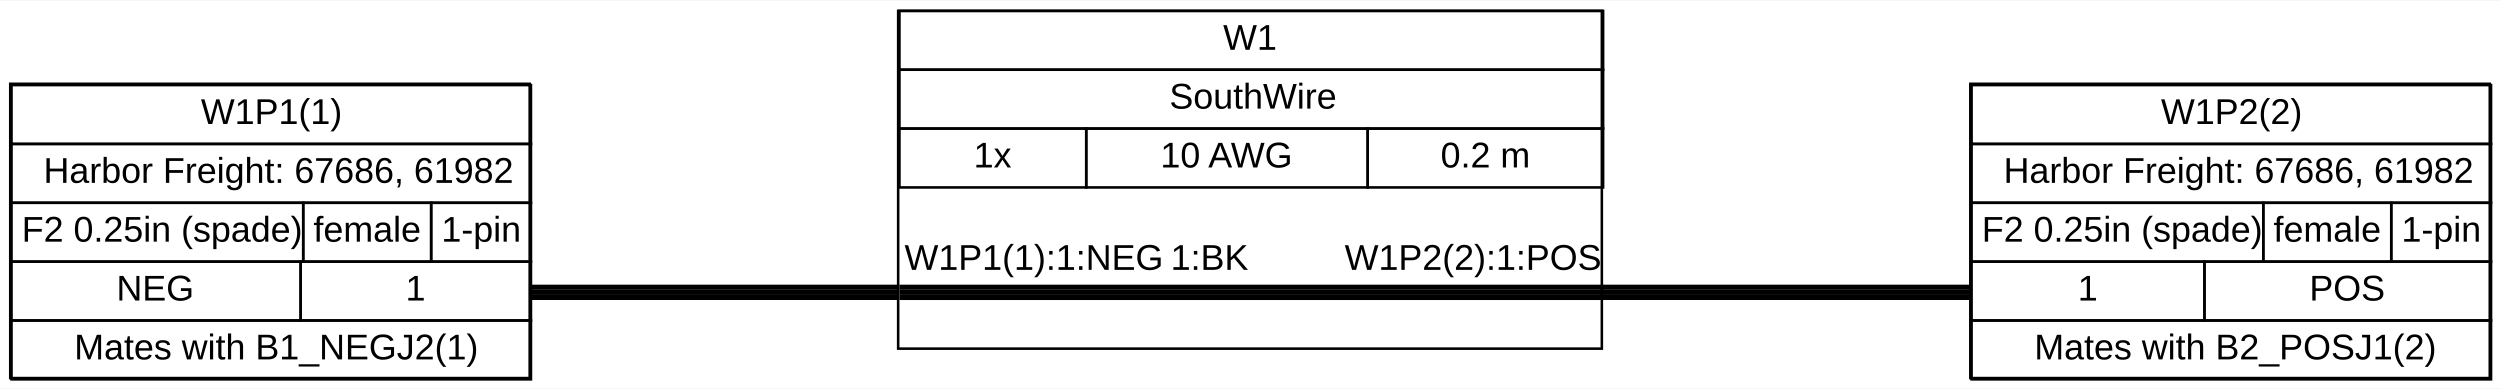
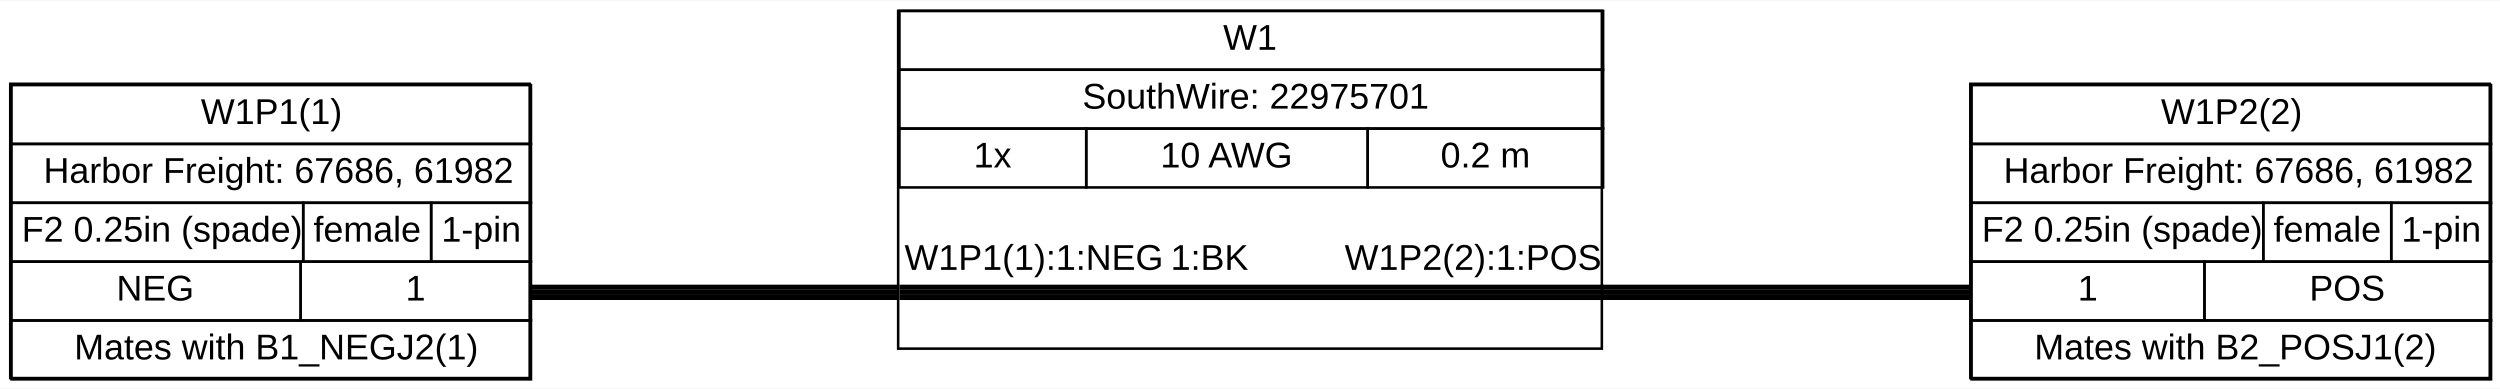
<svg xmlns="http://www.w3.org/2000/svg" width="977pt" height="152pt" viewBox="0.00 0.00 977.00 151.50">
  <g id="graph0" class="graph" transform="scale(1 1) rotate(0) translate(4 147.5)">
    <polygon fill="#ffffff" stroke="transparent" points="-4,4 -4,-147.5 973,-147.5 973,4 -4,4" />
    <g id="node1" class="node">
      <polygon fill="#ffffff" stroke="black" points="203,-115 0,-115 0,0 203,0 203,-115" />
      <polygon fill="none" stroke="black" points="0.5,-91.5 0.5,-114.5 203.5,-114.5 203.5,-91.5 0.5,-91.5" />
      <text text-anchor="start" x="74.5" y="-99.3" font-family="arial" font-size="14.00">W1P1(1)</text>
      <polygon fill="none" stroke="black" points="0.5,-68.5 0.5,-91.5 203.5,-91.5 203.5,-68.5 0.5,-68.5" />
      <text text-anchor="start" x="13" y="-76.3" font-family="arial" font-size="14.00">Harbor Freight: 67686, 61982</text>
      <polygon fill="none" stroke="black" points="0.5,-45.5 0.5,-68.5 114.5,-68.5 114.5,-45.5 0.5,-45.5" />
      <text text-anchor="start" x="4.5" y="-53.3" font-family="arial" font-size="14.00">F2 0.25in (spade)</text>
      <polygon fill="none" stroke="black" points="114.5,-45.5 114.5,-68.5 164.5,-68.5 164.5,-45.5 114.5,-45.5" />
      <text text-anchor="start" x="118.5" y="-53.3" font-family="arial" font-size="14.00">female</text>
      <polygon fill="none" stroke="black" points="164.5,-45.5 164.5,-68.5 203.5,-68.5 203.5,-45.5 164.5,-45.5" />
      <text text-anchor="start" x="168.5" y="-53.3" font-family="arial" font-size="14.00">1-pin</text>
      <polygon fill="none" stroke="black" points="0.5,-22.5 0.5,-45.5 113.5,-45.5 113.5,-22.5 0.5,-22.5" />
      <text text-anchor="start" x="41.5" y="-30.3" font-family="arial" font-size="14.00">NEG</text>
      <polygon fill="none" stroke="black" points="113.5,-22.5 113.5,-45.5 203.5,-45.5 203.5,-22.5 113.5,-22.5" />
      <text text-anchor="start" x="154.5" y="-30.3" font-family="arial" font-size="14.00">1</text>
      <polygon fill="none" stroke="black" points="0.5,0.5 0.5,-22.5 203.5,-22.5 203.5,0.5 0.5,0.5" />
      <text text-anchor="start" x="25" y="-7.3" font-family="arial" font-size="14.00">Mates with B1_NEGJ2(1)</text>
    </g>
    <g id="node3" class="node">
      <polygon fill="#ffffff" stroke="black" points="622,-143.5 347,-143.5 347,-11.5 622,-11.5 622,-143.5" />
      <polygon fill="none" stroke="black" points="347.5,-120.5 347.5,-143.5 622.5,-143.5 622.5,-120.5 347.5,-120.5" />
      <text text-anchor="start" x="474" y="-128.3" font-family="arial" font-size="14.00">W1</text>
      <polygon fill="none" stroke="black" points="347.5,-97.5 347.5,-120.5 622.5,-120.5 622.5,-97.5 347.5,-97.5" />
-       <text text-anchor="start" x="453" y="-105.3" font-family="arial" font-size="14.00">SouthWire</text>
+       <text text-anchor="start" x="419" y="-105.3" font-family="arial" font-size="14.00">SouthWire: 22975701</text>
      <polygon fill="none" stroke="black" points="347.5,-74.5 347.5,-97.5 420.5,-97.5 420.5,-74.5 347.5,-74.5" />
      <text text-anchor="start" x="376.5" y="-82.3" font-family="arial" font-size="14.00">1x</text>
      <polygon fill="none" stroke="black" points="420.5,-74.5 420.5,-97.5 530.5,-97.5 530.5,-74.5 420.5,-74.5" />
      <text text-anchor="start" x="449.5" y="-82.3" font-family="arial" font-size="14.00">10 AWG</text>
      <polygon fill="none" stroke="black" points="530.5,-74.5 530.5,-97.5 622.5,-97.5 622.5,-74.5 530.5,-74.5" />
      <text text-anchor="start" x="559" y="-82.3" font-family="arial" font-size="14.00">0.2 m</text>
      <text text-anchor="start" x="397.5" y="-61.3" font-family="arial" font-size="14.00"> </text>
      <text text-anchor="start" x="349.5" y="-42.3" font-family="arial" font-size="14.00">W1P1(1):1:NEG</text>
      <text text-anchor="start" x="453.5" y="-42.3" font-family="arial" font-size="14.00">     1:BK    </text>
      <text text-anchor="start" x="521.5" y="-42.3" font-family="arial" font-size="14.00">W1P2(2):1:POS</text>
      <polygon fill="#000000" stroke="transparent" points="347.5,-34.5 347.5,-36.5 622.5,-36.5 622.5,-34.5 347.5,-34.5" />
      <polygon fill="#000000" stroke="transparent" points="347.5,-32.5 347.5,-34.5 622.5,-34.5 622.5,-32.5 347.5,-32.5" />
      <polygon fill="#000000" stroke="transparent" points="347.5,-30.5 347.5,-32.5 622.5,-32.5 622.5,-30.5 347.5,-30.5" />
      <text text-anchor="start" x="397.5" y="-17.3" font-family="arial" font-size="14.00"> </text>
    </g>
    <g id="edge1" class="edge">
      <path fill="none" stroke="#000000" stroke-width="2" d="M203,-31.5C267,-31.5 283,-31.5 347,-31.5" />
      <path fill="none" stroke="#000000" stroke-width="2" d="M203,-33.5C267,-33.5 283,-33.5 347,-33.5" />
      <path fill="none" stroke="#000000" stroke-width="2" d="M203,-35.5C267,-35.5 283,-35.5 347,-35.5" />
    </g>
    <g id="node2" class="node">
      <polygon fill="#ffffff" stroke="black" points="969,-115 766,-115 766,0 969,0 969,-115" />
      <polygon fill="none" stroke="black" points="766.5,-91.5 766.5,-114.5 969.5,-114.5 969.5,-91.5 766.5,-91.5" />
      <text text-anchor="start" x="840.5" y="-99.3" font-family="arial" font-size="14.00">W1P2(2)</text>
      <polygon fill="none" stroke="black" points="766.5,-68.5 766.5,-91.5 969.5,-91.5 969.5,-68.5 766.5,-68.5" />
      <text text-anchor="start" x="779" y="-76.3" font-family="arial" font-size="14.00">Harbor Freight: 67686, 61982</text>
      <polygon fill="none" stroke="black" points="766.5,-45.5 766.5,-68.5 880.5,-68.5 880.5,-45.5 766.5,-45.5" />
      <text text-anchor="start" x="770.5" y="-53.3" font-family="arial" font-size="14.00">F2 0.25in (spade)</text>
      <polygon fill="none" stroke="black" points="880.5,-45.5 880.5,-68.5 930.5,-68.5 930.5,-45.5 880.5,-45.5" />
      <text text-anchor="start" x="884.5" y="-53.3" font-family="arial" font-size="14.00">female</text>
      <polygon fill="none" stroke="black" points="930.5,-45.5 930.5,-68.5 969.5,-68.5 969.5,-45.5 930.5,-45.5" />
      <text text-anchor="start" x="934.5" y="-53.3" font-family="arial" font-size="14.00">1-pin</text>
      <polygon fill="none" stroke="black" points="766.5,-22.5 766.5,-45.5 857.5,-45.5 857.5,-22.5 766.5,-22.5" />
      <text text-anchor="start" x="808" y="-30.3" font-family="arial" font-size="14.00">1</text>
      <polygon fill="none" stroke="black" points="857.5,-22.5 857.5,-45.5 969.5,-45.5 969.5,-22.5 857.5,-22.5" />
      <text text-anchor="start" x="898.5" y="-30.3" font-family="arial" font-size="14.00">POS</text>
      <polygon fill="none" stroke="black" points="766.5,0.5 766.5,-22.5 969.5,-22.5 969.5,0.5 766.5,0.5" />
      <text text-anchor="start" x="791" y="-7.3" font-family="arial" font-size="14.00">Mates with B2_POSJ1(2)</text>
    </g>
    <g id="edge2" class="edge">
      <path fill="none" stroke="#000000" stroke-width="2" d="M622,-31.5C686,-31.5 702,-31.5 766,-31.5" />
      <path fill="none" stroke="#000000" stroke-width="2" d="M622,-33.5C686,-33.5 702,-33.5 766,-33.5" />
      <path fill="none" stroke="#000000" stroke-width="2" d="M622,-35.5C686,-35.5 702,-35.5 766,-35.5" />
    </g>
  </g>
</svg>
